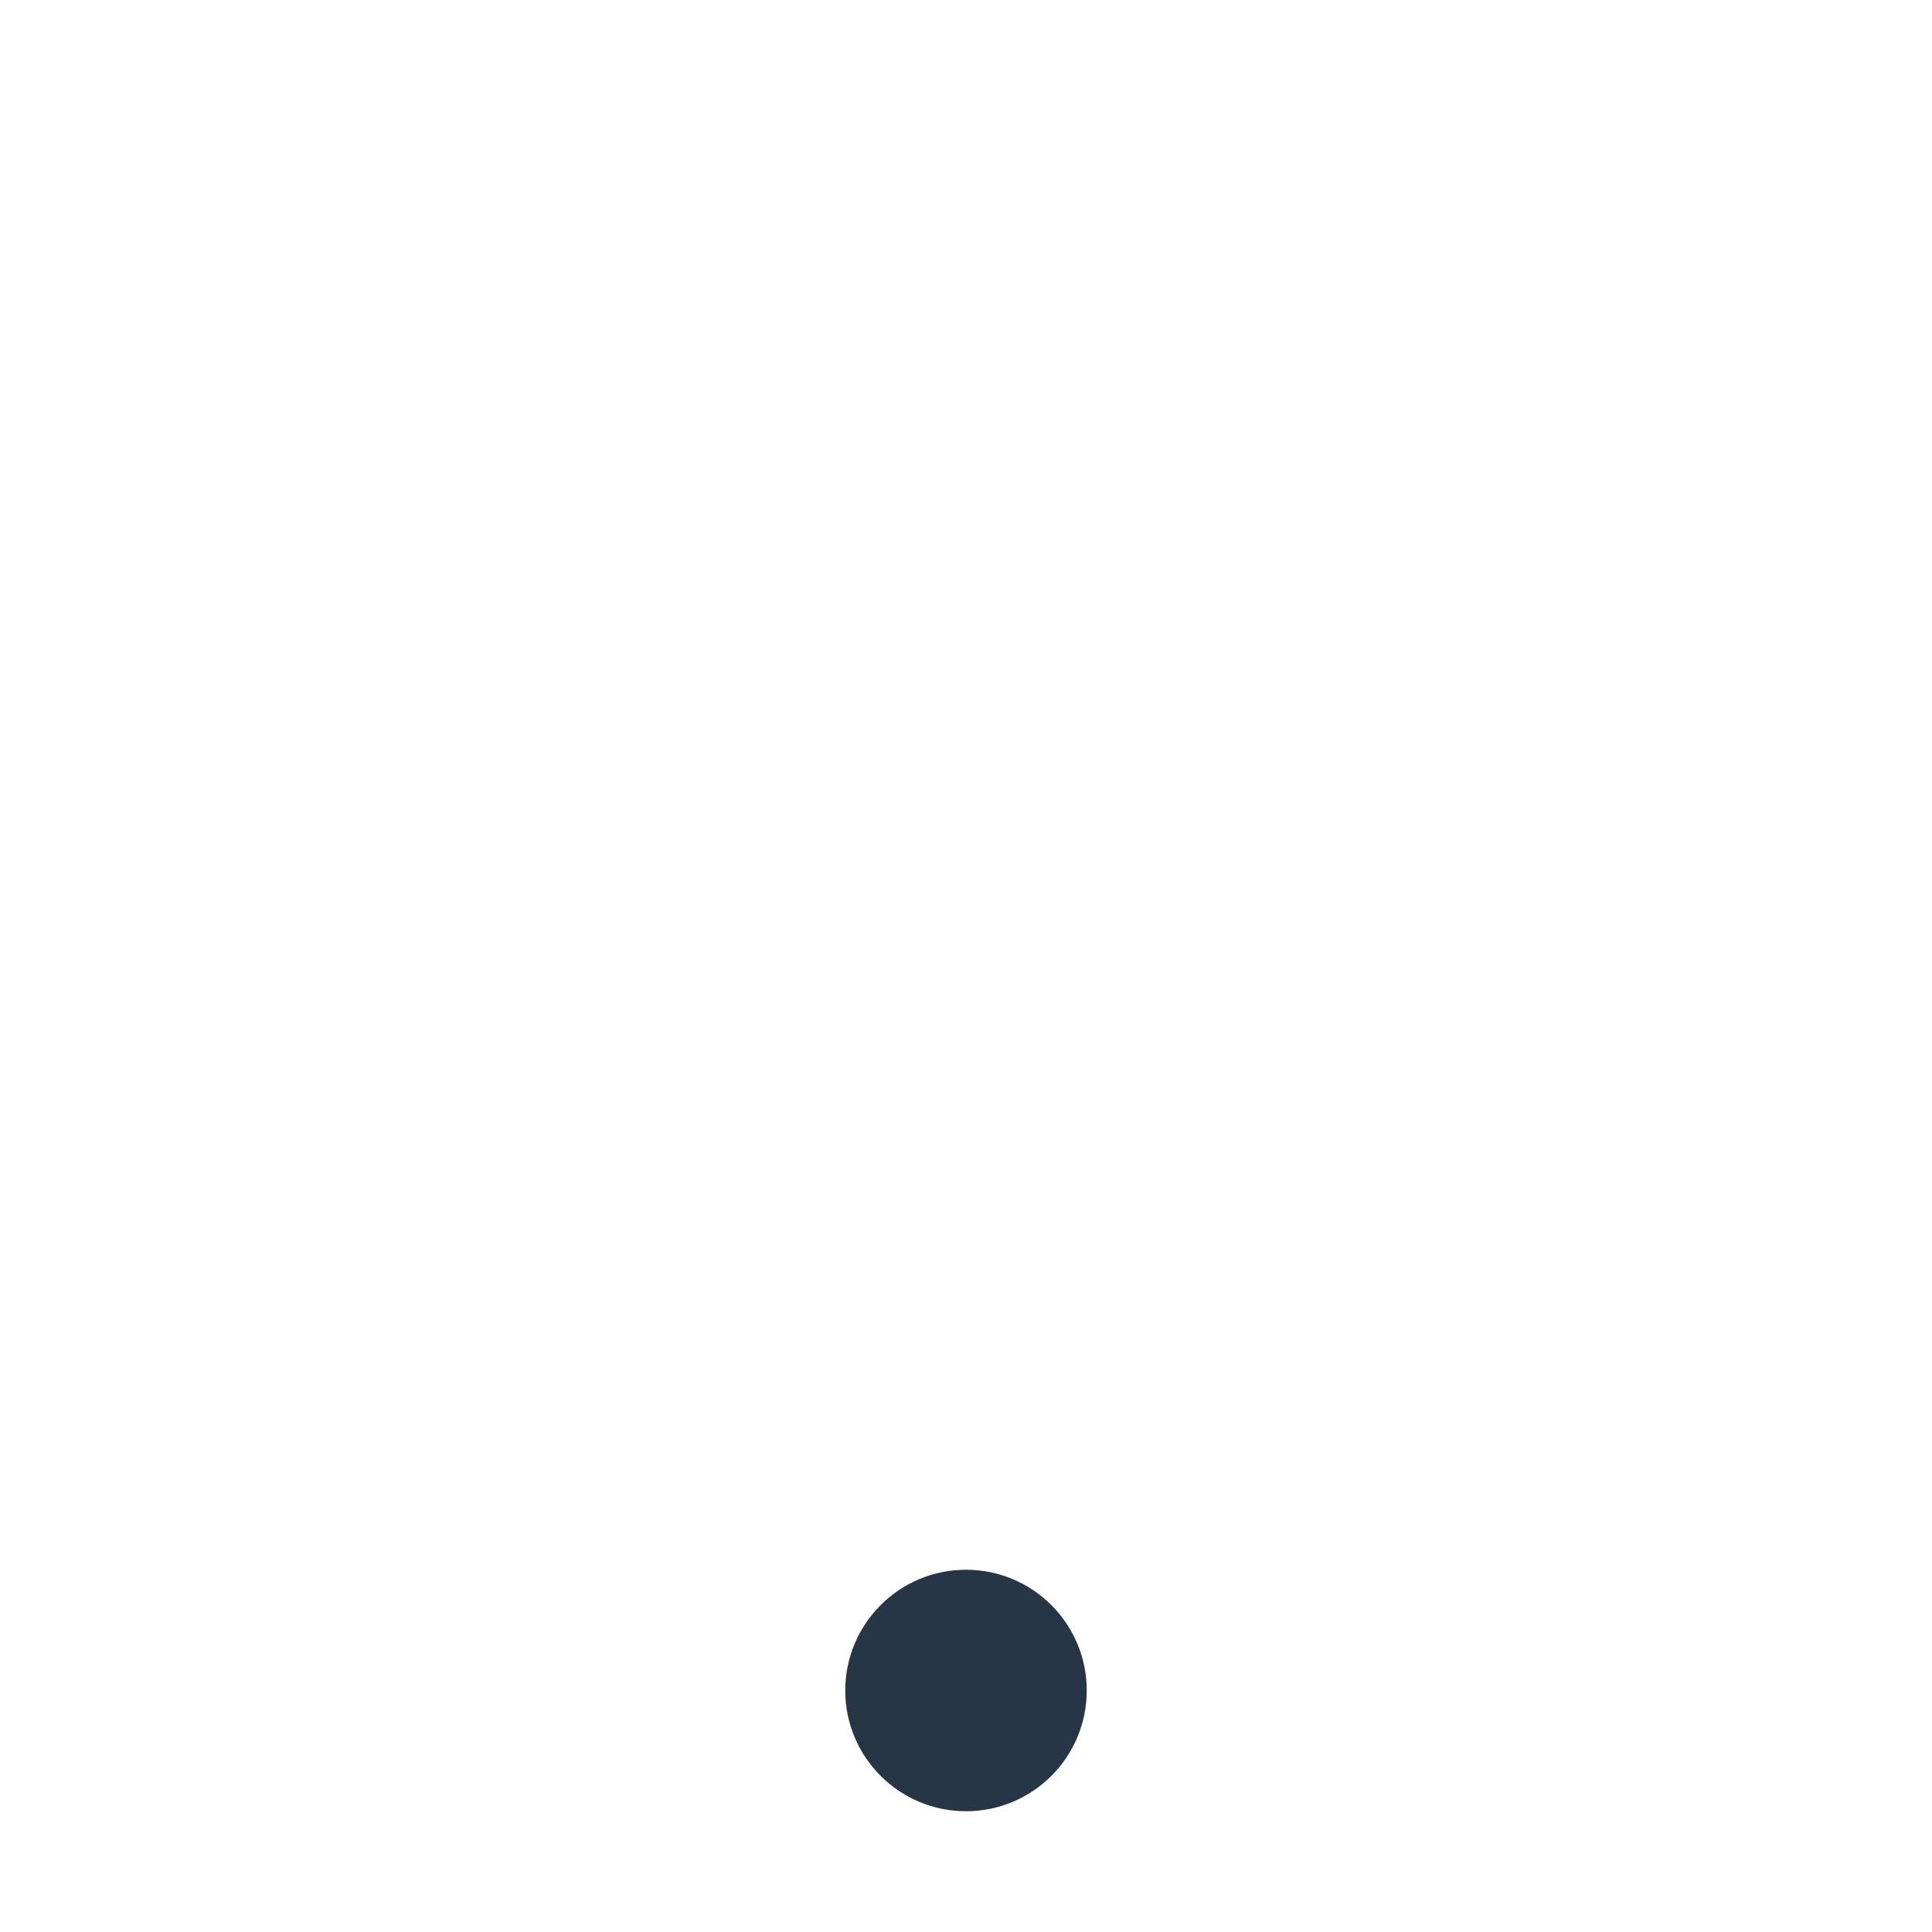
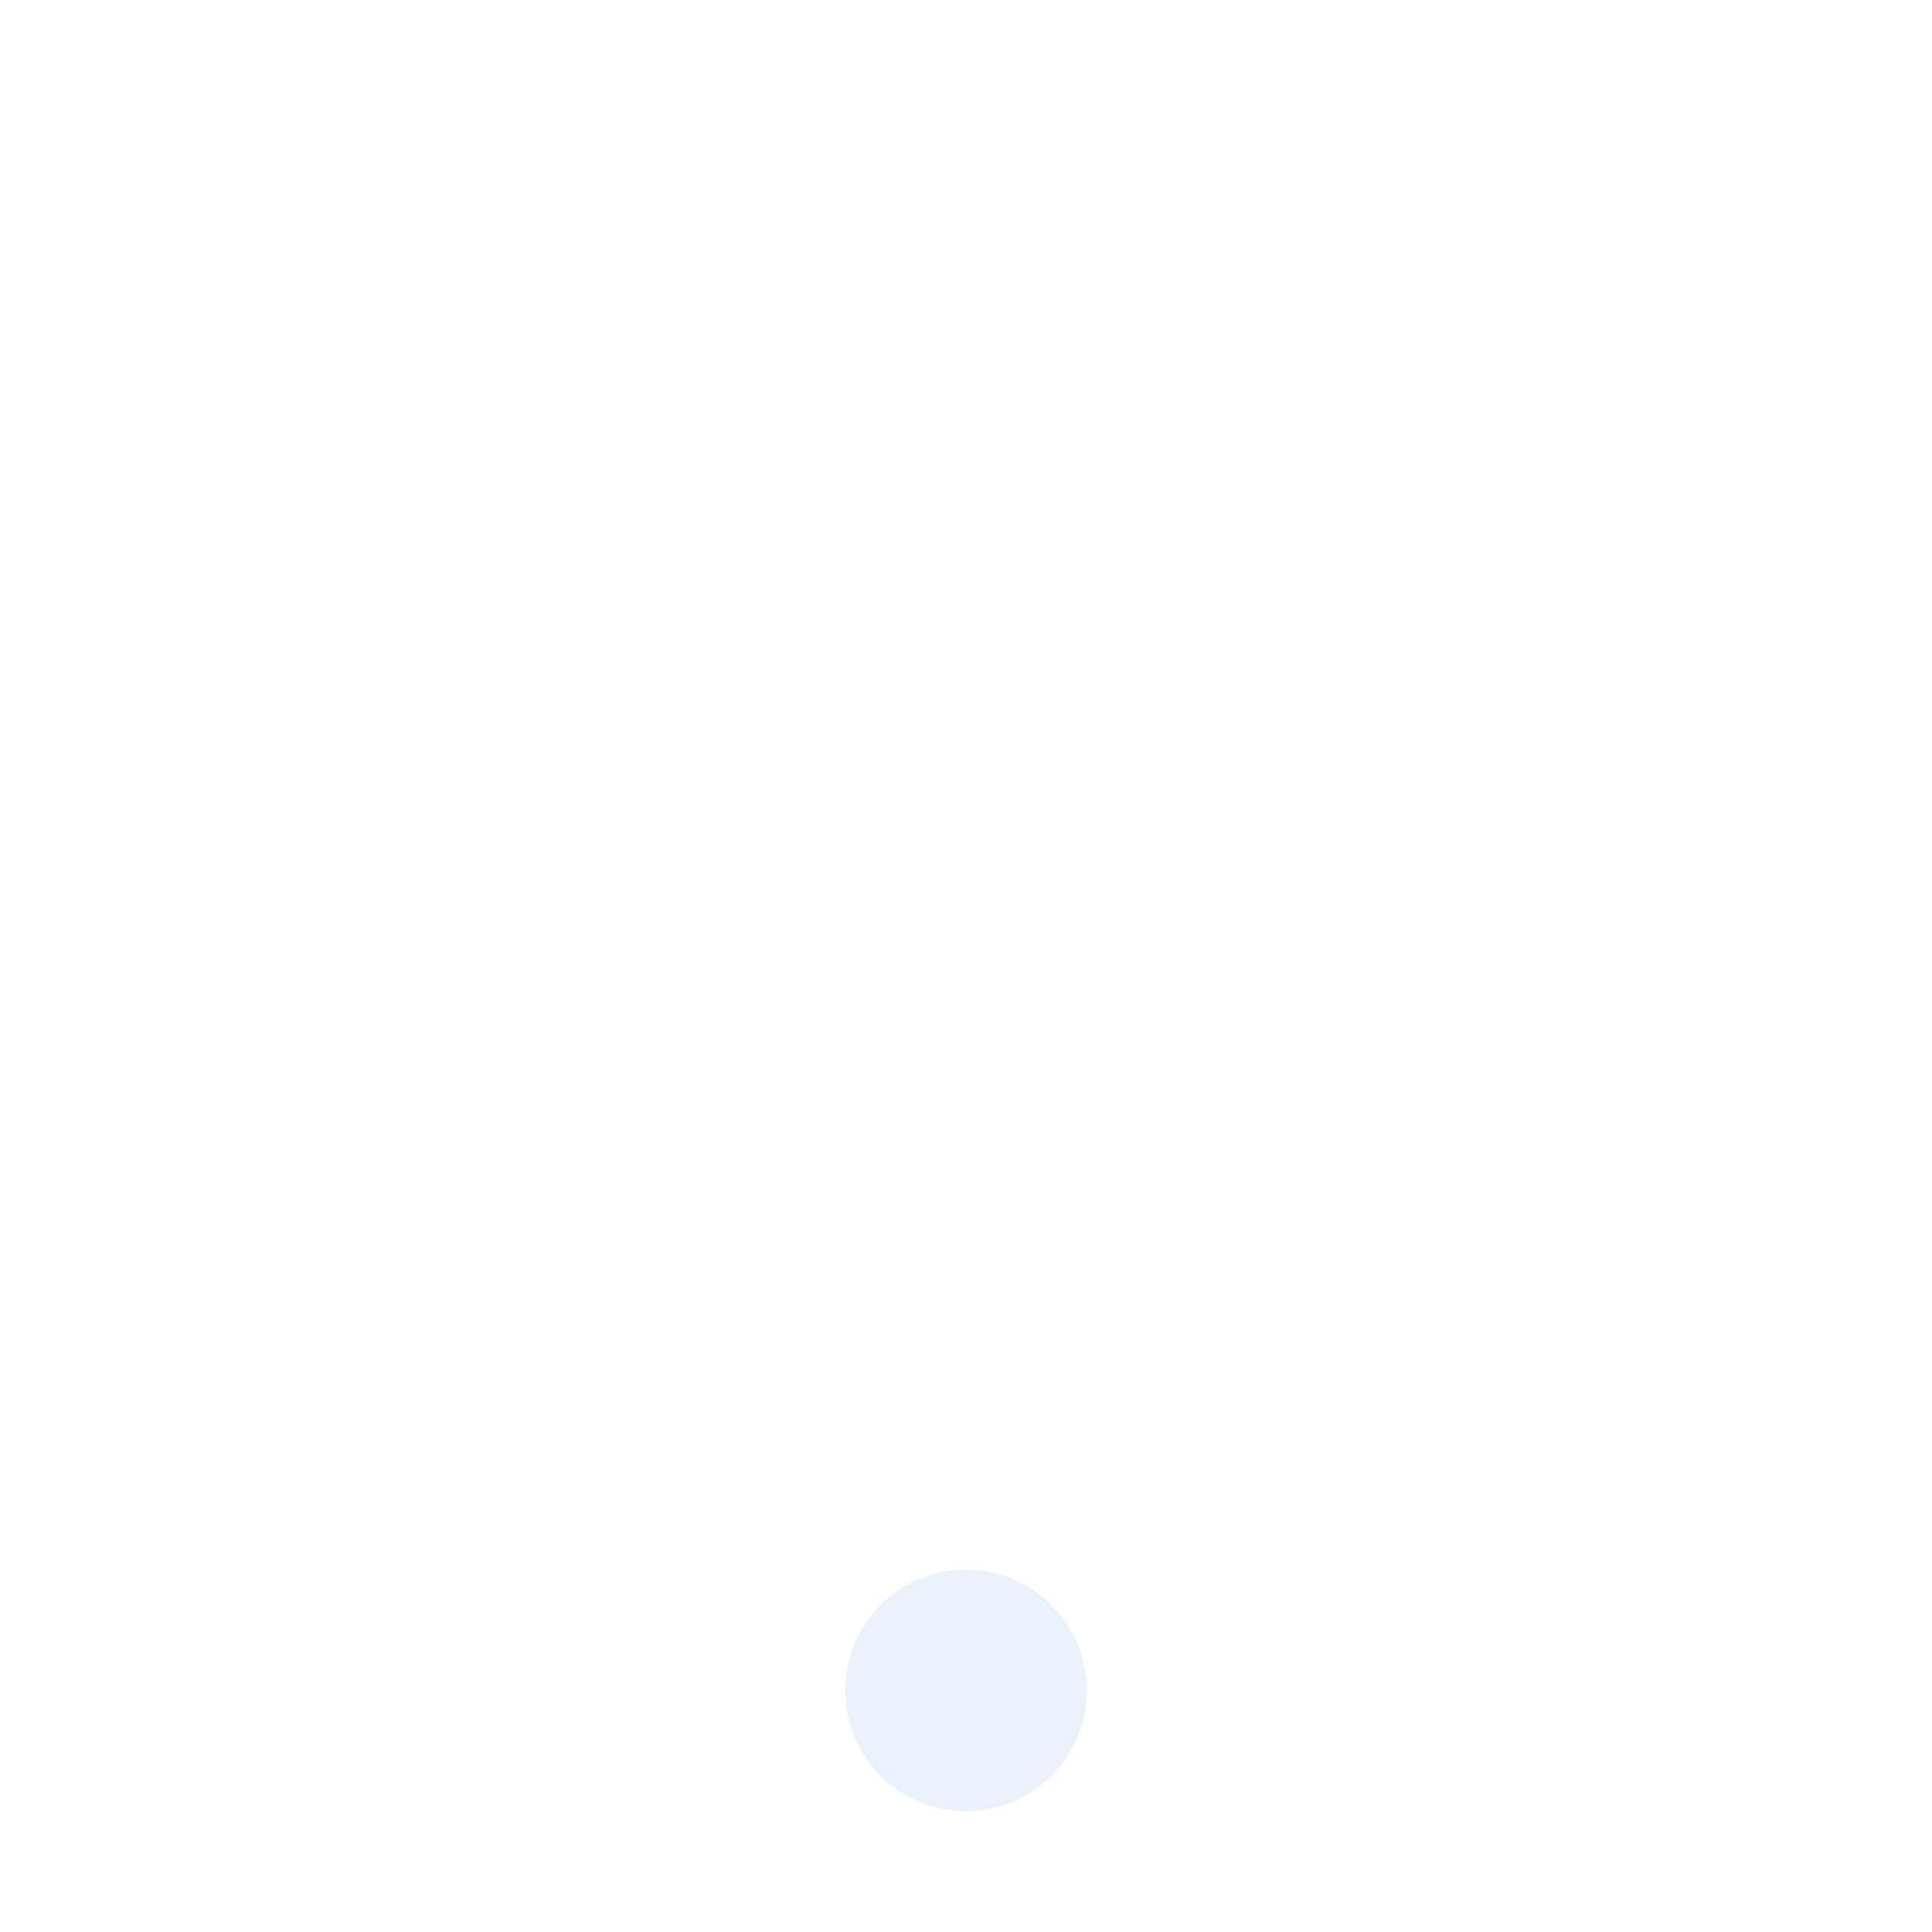
<svg xmlns="http://www.w3.org/2000/svg" width="32" height="32">
-   <circle style="fill: rgba(7, 25, 43, 0.87);                 fill-rule: evenodd;                 stroke-width: 2;                 stroke-linecap: round;                 stroke-linejoin: round" cx="16" cy="28" r="2" />
+   <circle style="fill: rgba(233, 242, 250, 1);                 fill-rule: evenodd;                 stroke-width: 2;                 stroke-linecap: round;                 stroke-linejoin: round" cx="16" cy="28" r="2" />
</svg>
